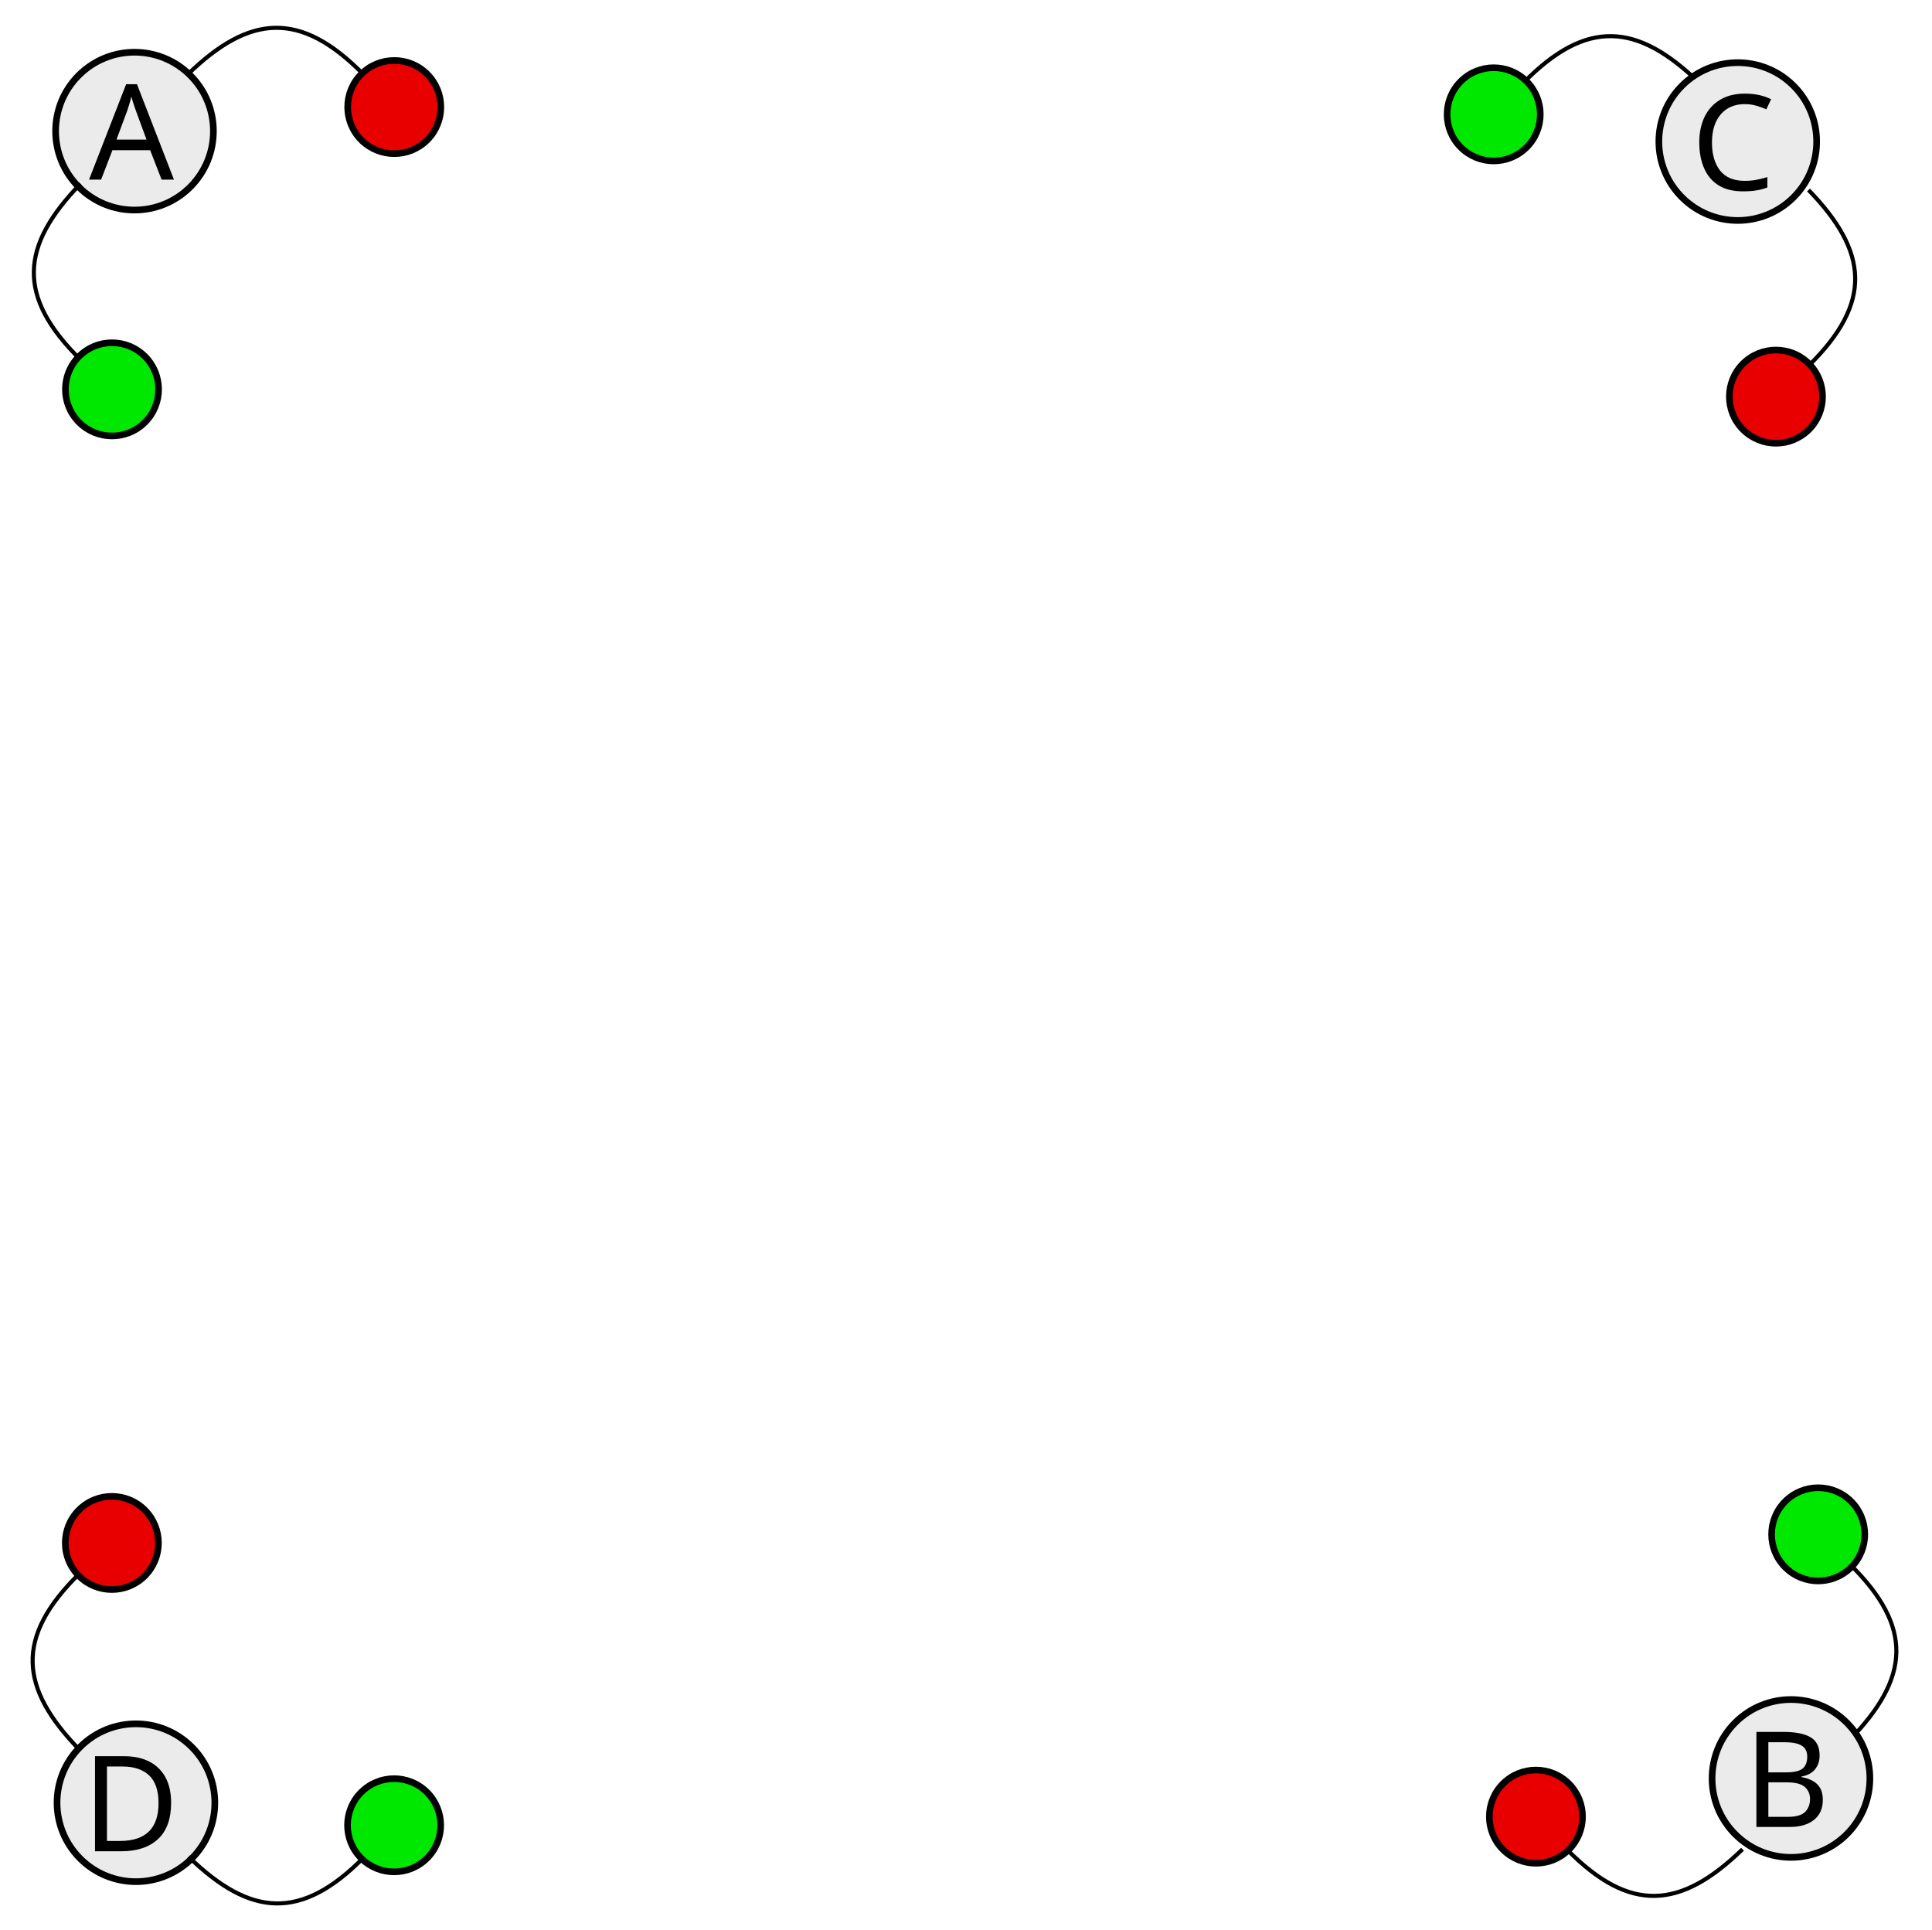
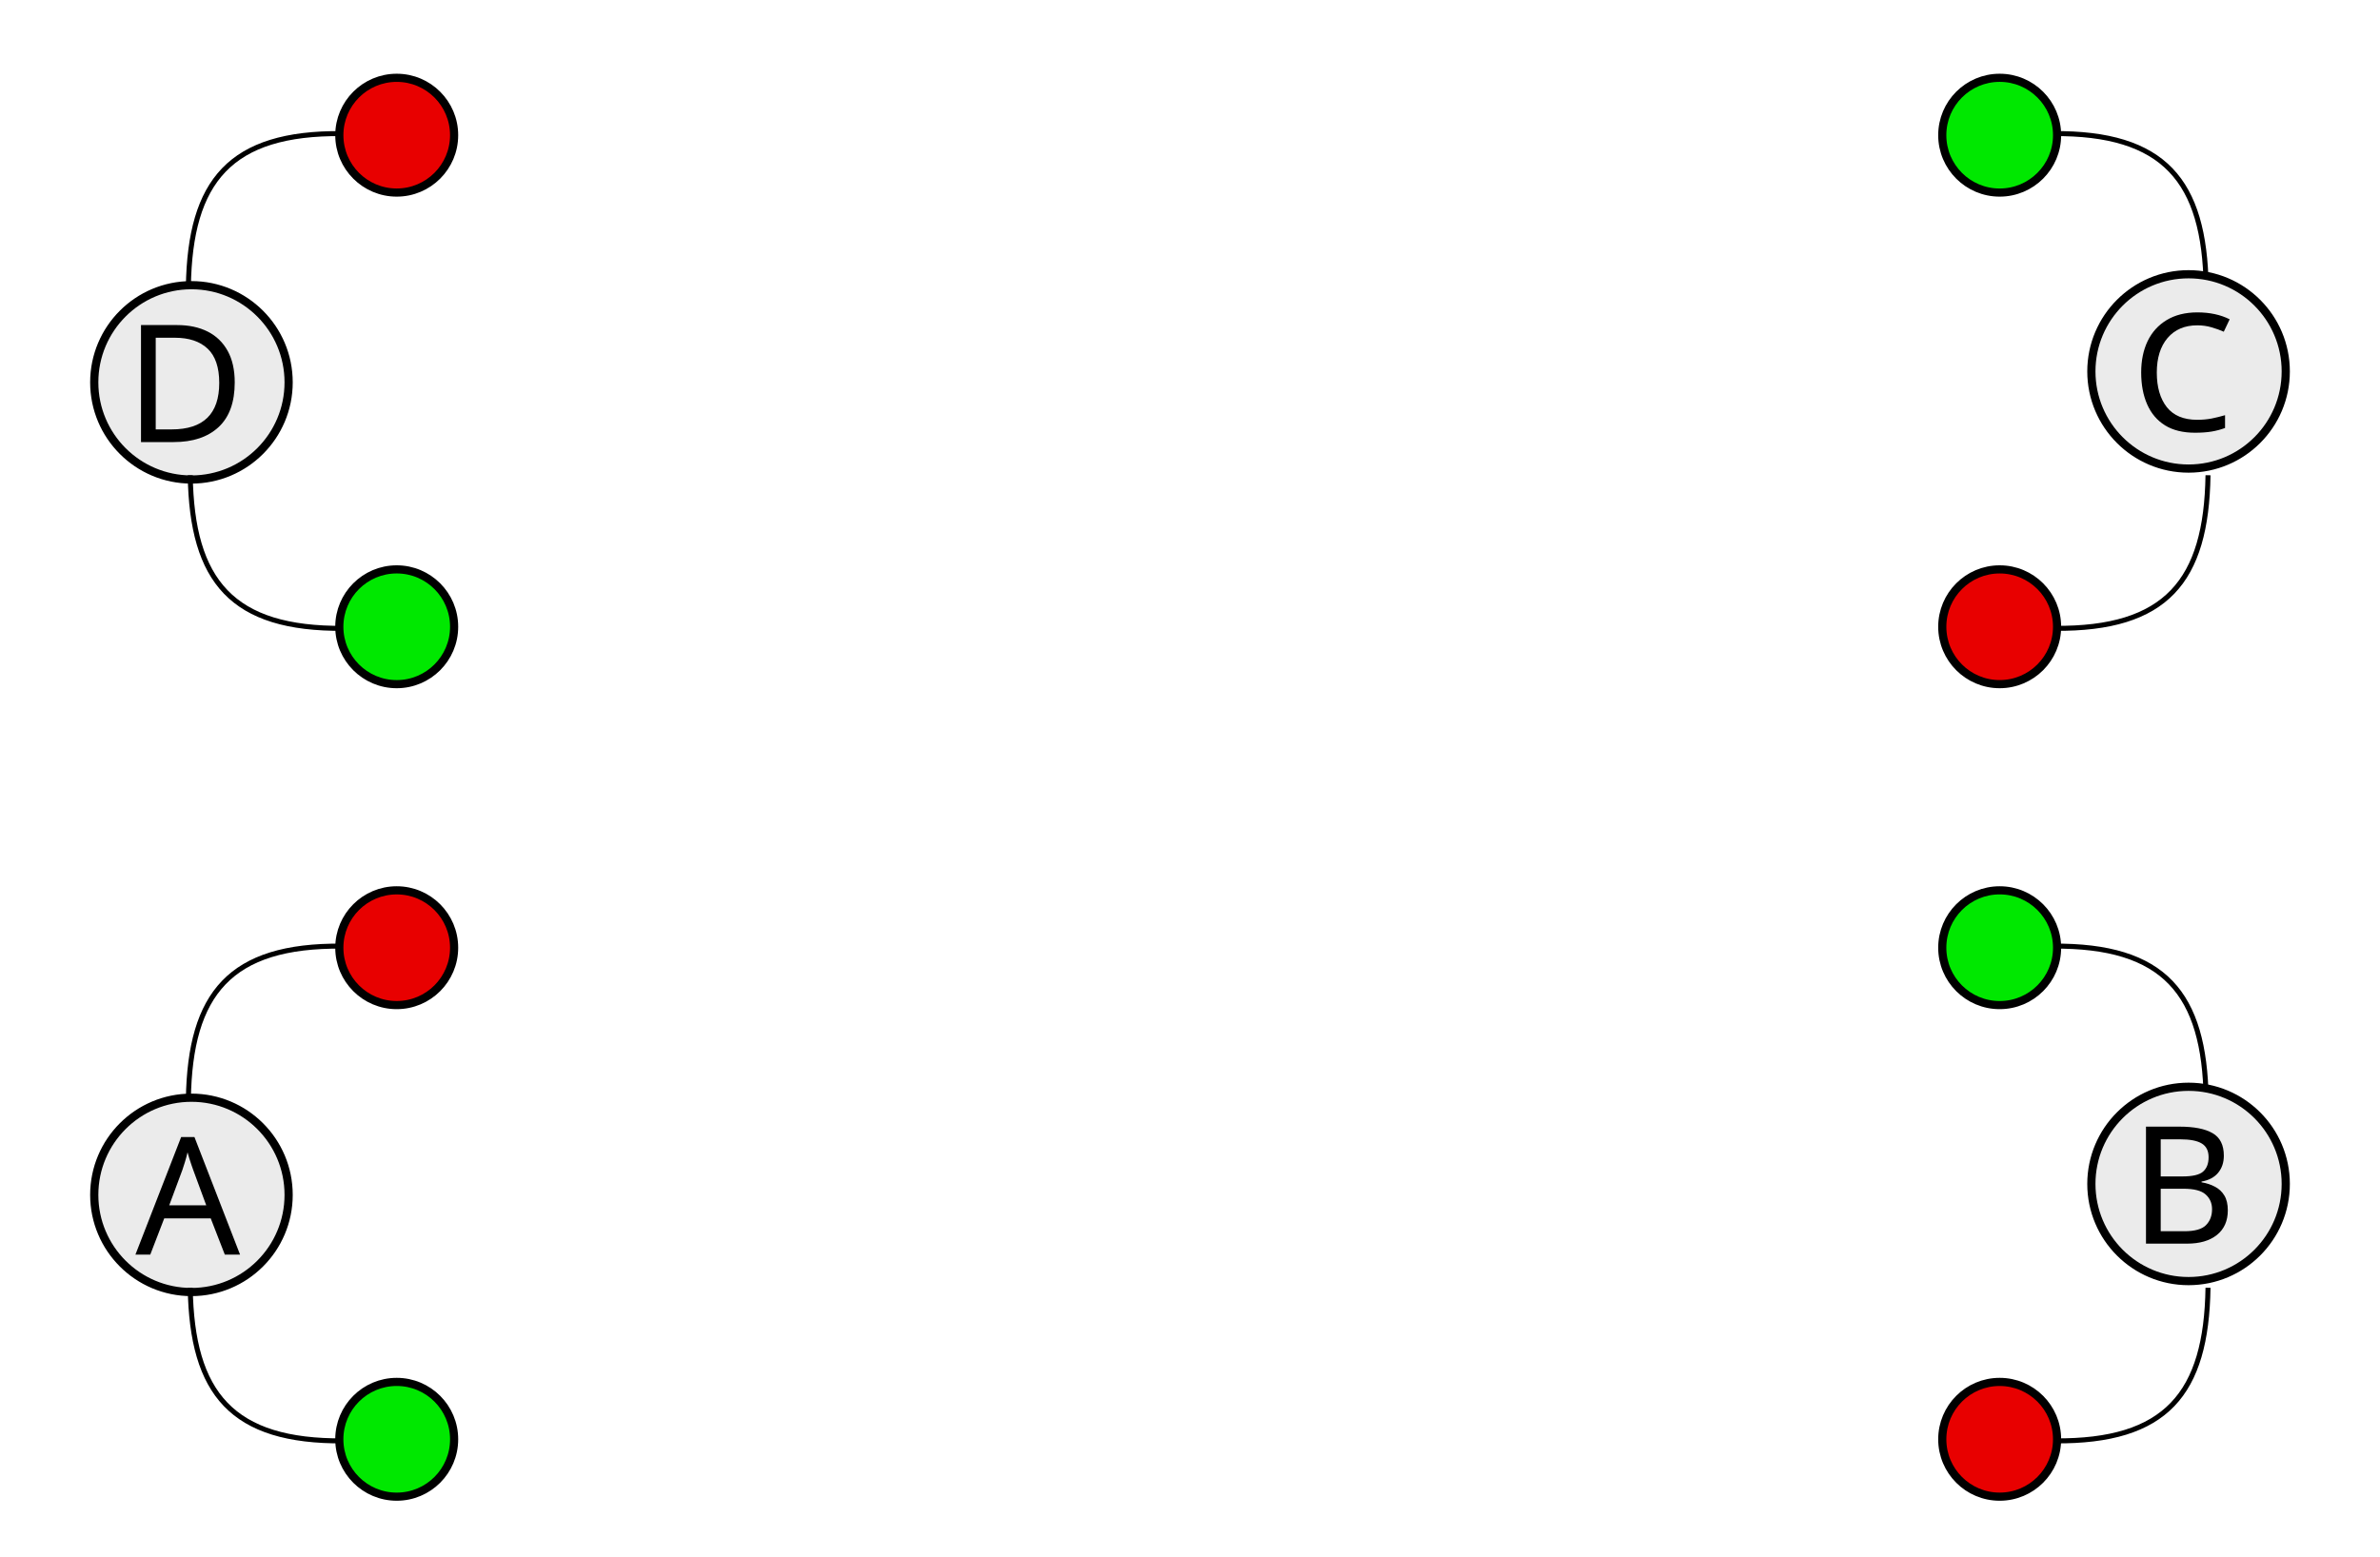
- <svg xmlns="http://www.w3.org/2000/svg" width="290.403" height="290" viewBox="0 0 290.403 290" id="svg5407" version="1.1">
+ <svg xmlns="http://www.w3.org/2000/svg" width="290.403" height="190" viewBox="0 0 290.403 190" id="svg5407" version="1.1">
  <defs id="defs5409">
    <marker orient="auto" refY="0" refX="0" id="Arrow1Mend" style="overflow:visible">
      <path id="path6160" d="M 0,0 5,-5 -12.5,0 5,5 0,0 Z" style="fill:#ebebeb;fill-opacity:1;fill-rule:evenodd;stroke:#000000;stroke-width:1pt;stroke-opacity:1" transform="matrix(-0.4,0,0,-0.4,-4,0)" />
    </marker>
    <marker orient="auto" refY="0" refX="0" id="Arrow2Mend" style="overflow:visible">
      <path id="path6178" style="fill:#ebebeb;fill-opacity:1;fill-rule:evenodd;stroke:#000000;stroke-width:0.625;stroke-linejoin:round;stroke-opacity:1" d="M 8.719,4.034 -2.207,0.016 8.719,-4.002 c -1.745,2.372 -1.735,5.617 -6e-7,8.035 z" transform="scale(-0.6,-0.6)" />
    </marker>
  </defs>
-   <g id="layer1" transform="translate(-162.671,-528.4532)">
+   <g id="layer1" transform="translate(-162.671,-628.4532)">
    <text xml:space="preserve" style="font-style:normal;font-weight:normal;font-size:20px;line-height:125%;font-family:sans-serif;letter-spacing:0px;word-spacing:0px;fill:#000000;fill-opacity:1;stroke:none;stroke-width:1px;stroke-linecap:butt;stroke-linejoin:miter;stroke-opacity:1" x="228.314" y="803.385" id="jugglerName-0">
      <tspan id="tspan5296-6" x="228.314" y="803.385" />
    </text>
-     <circle style="fill:#ebebeb;fill-opacity:1;fill-rule:evenodd;stroke:#000000;stroke-width:1;stroke-linecap:butt;stroke-linejoin:miter;stroke-miterlimit:4;stroke-dasharray:none;stroke-opacity:1" id="head-5" cx="-258.287" cy="516.932" r="11.859" transform="matrix(0.7071068,-0.7071068,0.7071068,0.7071068,0,0)">
+     <circle style="fill:#ebebeb;fill-opacity:1;fill-rule:evenodd;stroke:#000000;stroke-width:1;stroke-linecap:butt;stroke-linejoin:miter;stroke-miterlimit:4;stroke-dasharray:none;stroke-opacity:1" id="head-5" cx="-675.12" cy="186.03" r="11.859" transform="matrix(0,-1,1,0,0,0)">
      </circle>
-     <path style="opacity:1;fill:none;fill-opacity:1;stroke:#000000;stroke-width:0.612;stroke-miterlimit:4;stroke-dasharray:none;stroke-dashoffset:0;stroke-opacity:1" d="m 217.31,539.648 c -9.522,-9.696 -17.148,-9.005 -26.431,-0.003" id="leftArm-8">
+     <path style="opacity:1;fill:none;fill-opacity:1;stroke:#000000;stroke-width:0.612;stroke-miterlimit:4;stroke-dasharray:none;stroke-dashoffset:0;stroke-opacity:1" d="m 204.348,644.761 c -13.589,-0.123 -18.493,5.758 -18.691,18.687" id="leftArm-8">
      </path>
-     <text xml:space="preserve" style="font-style:normal;font-weight:normal;font-size:20px;line-height:125%;font-family:sans-serif;letter-spacing:0px;word-spacing:0px;fill:#000000;fill-opacity:1;stroke:none;stroke-width:1px;stroke-linecap:butt;stroke-linejoin:miter;stroke-opacity:1" x="176.054" y="555.452" id="jugglerName">
-       <tspan id="tspan5296" x="176.054" y="555.452">A</tspan>
+     <path style="opacity:1;fill:none;fill-opacity:1;stroke:#000000;stroke-width:0.612;stroke-miterlimit:4;stroke-dasharray:none;stroke-dashoffset:0;stroke-opacity:1" d="m 204.575,705.145 c -13.589,0.123 -18.493,-5.758 -18.691,-18.687" id="rightArm-9">
+       </path>
+     <circle style="fill:#00e800;fill-opacity:1;fill-rule:evenodd;stroke:#000000;stroke-width:0.993;stroke-linecap:butt;stroke-linejoin:miter;stroke-miterlimit:4;stroke-dasharray:none;stroke-opacity:1" id="rightHand-3" cx="-704.953" cy="211.078" r="7.004" transform="matrix(0,-1,1,0,0,0)">
+       </circle>
+     <circle style="fill:#e80000;fill-opacity:1;fill-rule:evenodd;stroke:#000000;stroke-width:0.995;stroke-linecap:butt;stroke-linejoin:miter;stroke-miterlimit:4;stroke-dasharray:none;stroke-opacity:1" id="leftHand-1" cx="-644.953" cy="211.078" r="7.003" transform="matrix(0,-1,1,0,0,0)">
+       </circle>
+     <path style="opacity:1;fill:none;fill-opacity:1;stroke:#000000;stroke-width:0.612;stroke-miterlimit:4;stroke-dasharray:none;stroke-dashoffset:0;stroke-opacity:1" d="m 413.397,705.145 c 13.589,0.123 18.493,-5.758 18.691,-18.687" id="leftArm">
+       </path>
+     <path style="opacity:1;fill:none;fill-opacity:1;stroke:#000000;stroke-width:0.612;stroke-miterlimit:4;stroke-dasharray:none;stroke-dashoffset:0;stroke-opacity:1" d="m 413.17,644.761 c 13.589,-0.123 18.493,5.758 18.691,18.687" id="rightArm">
+       </path>
+     <circle style="fill:#ebebeb;fill-opacity:1;fill-rule:evenodd;stroke:#000000;stroke-width:1;stroke-linecap:butt;stroke-linejoin:miter;stroke-miterlimit:4;stroke-dasharray:none;stroke-opacity:1" id="head" cx="673.786" cy="-429.715" r="11.859" transform="matrix(0,1,-1,0,0,0)">
+       </circle>
+     <circle style="fill:#00e800;fill-opacity:1;fill-rule:evenodd;stroke:#000000;stroke-width:0.993;stroke-linecap:butt;stroke-linejoin:miter;stroke-miterlimit:4;stroke-dasharray:none;stroke-opacity:1" id="rightHand" cx="644.953" cy="-406.667" r="7.004" transform="matrix(0,1,-1,0,0,0)">
+       </circle>
+     <circle style="fill:#e80000;fill-opacity:1;fill-rule:evenodd;stroke:#000000;stroke-width:0.995;stroke-linecap:butt;stroke-linejoin:miter;stroke-miterlimit:4;stroke-dasharray:none;stroke-opacity:1" id="leftHand" cx="704.953" cy="-406.667" r="7.003" transform="matrix(0,1,-1,0,0,0)">
+       </circle>
+     <circle style="fill:#ebebeb;fill-opacity:1;fill-rule:evenodd;stroke:#000000;stroke-width:1;stroke-linecap:butt;stroke-linejoin:miter;stroke-miterlimit:4;stroke-dasharray:none;stroke-opacity:1" id="head-5-0" cx="-774.293" cy="186.03" r="11.859" transform="matrix(0,-1,1,0,0,0)">
+       </circle>
+     <path style="opacity:1;fill:none;fill-opacity:1;stroke:#000000;stroke-width:0.612;stroke-miterlimit:4;stroke-dasharray:none;stroke-dashoffset:0;stroke-opacity:1" d="m 204.348,743.934 c -13.589,-0.123 -18.493,5.758 -18.691,18.687" id="leftArm-8-8">
+       </path>
+     <text xml:space="preserve" style="font-style:normal;font-weight:normal;font-size:20px;line-height:125%;font-family:sans-serif;letter-spacing:0px;word-spacing:0px;fill:#000000;fill-opacity:1;stroke:none;stroke-width:1px;stroke-linecap:butt;stroke-linejoin:miter;stroke-opacity:1" x="422.714" y="681.066" id="jugglerName-6">
+       <tspan id="tspan5296-8" x="422.714" y="681.066">C</tspan>
    </text>
-     <path style="opacity:1;fill:none;fill-opacity:1;stroke:#000000;stroke-width:0.612;stroke-miterlimit:4;stroke-dasharray:none;stroke-dashoffset:0;stroke-opacity:1" d="m 174.773,582.507 c -9.696,-9.522 -9.005,-17.148 -0.003,-26.431" id="rightArm-9">
+     <path style="opacity:1;fill:none;fill-opacity:1;stroke:#000000;stroke-width:0.612;stroke-miterlimit:4;stroke-dasharray:none;stroke-dashoffset:0;stroke-opacity:1" d="m 204.575,804.318 c -13.589,0.123 -18.493,-5.758 -18.691,-18.687" id="rightArm-9-4">
      </path>
-     <circle style="fill:#00e800;fill-opacity:1;fill-rule:evenodd;stroke:#000000;stroke-width:0.993;stroke-linecap:butt;stroke-linejoin:miter;stroke-miterlimit:4;stroke-dasharray:none;stroke-opacity:1" id="rightHand-3" cx="-288.119" cy="541.98" r="7.004" transform="matrix(0.7071068,-0.7071068,0.7071068,0.7071068,0,0)">
+     <circle style="fill:#00e800;fill-opacity:1;fill-rule:evenodd;stroke:#000000;stroke-width:0.993;stroke-linecap:butt;stroke-linejoin:miter;stroke-miterlimit:4;stroke-dasharray:none;stroke-opacity:1" id="rightHand-3-3" cx="-804.126" cy="211.078" r="7.004" transform="matrix(0,-1,1,0,0,0)">
      </circle>
-     <circle style="fill:#e80000;fill-opacity:1;fill-rule:evenodd;stroke:#000000;stroke-width:0.995;stroke-linecap:butt;stroke-linejoin:miter;stroke-miterlimit:4;stroke-dasharray:none;stroke-opacity:1" id="leftHand-1" cx="-228.119" cy="541.98" r="7.003" transform="matrix(0.7071068,-0.7071068,0.7071068,0.7071068,0,0)">
+     <circle style="fill:#e80000;fill-opacity:1;fill-rule:evenodd;stroke:#000000;stroke-width:0.995;stroke-linecap:butt;stroke-linejoin:miter;stroke-miterlimit:4;stroke-dasharray:none;stroke-opacity:1" id="leftHand-1-9" cx="-744.126" cy="211.078" r="7.003" transform="matrix(0,-1,1,0,0,0)">
      </circle>
-     <path style="opacity:1;fill:none;fill-opacity:1;stroke:#000000;stroke-width:0.612;stroke-miterlimit:4;stroke-dasharray:none;stroke-dashoffset:0;stroke-opacity:1" d="m 434.513,583.439 c 9.696,-9.522 9.005,-17.148 0.003,-26.431" id="leftArm">
+     <path style="opacity:1;fill:none;fill-opacity:1;stroke:#000000;stroke-width:0.612;stroke-miterlimit:4;stroke-dasharray:none;stroke-dashoffset:0;stroke-opacity:1" d="m 413.397,804.318 c 13.589,0.123 18.493,-5.758 18.691,-18.687" id="leftArm-4">
      </path>
-     <path style="opacity:1;fill:none;fill-opacity:1;stroke:#000000;stroke-width:0.612;stroke-miterlimit:4;stroke-dasharray:none;stroke-dashoffset:0;stroke-opacity:1" d="m 391.654,540.902 c 9.522,-9.696 17.148,-9.005 26.431,-0.003" id="rightArm">
+     <path style="opacity:1;fill:none;fill-opacity:1;stroke:#000000;stroke-width:0.612;stroke-miterlimit:4;stroke-dasharray:none;stroke-dashoffset:0;stroke-opacity:1" d="m 413.17,743.934 c 13.589,-0.123 18.493,5.758 18.691,18.687" id="rightArm-3">
      </path>
-     <circle style="fill:#ebebeb;fill-opacity:1;fill-rule:evenodd;stroke:#000000;stroke-width:1;stroke-linecap:butt;stroke-linejoin:miter;stroke-miterlimit:4;stroke-dasharray:none;stroke-opacity:1" id="head" cx="688.442" cy="88.989" r="11.859" transform="matrix(0.7071068,0.7071068,-0.7071068,0.7071068,0,0)">
+     <circle style="fill:#ebebeb;fill-opacity:1;fill-rule:evenodd;stroke:#000000;stroke-width:1;stroke-linecap:butt;stroke-linejoin:miter;stroke-miterlimit:4;stroke-dasharray:none;stroke-opacity:1" id="head-9" cx="772.958" cy="-429.715" r="11.859" transform="matrix(0,1,-1,0,0,0)">
      </circle>
-     <circle style="fill:#00e800;fill-opacity:1;fill-rule:evenodd;stroke:#000000;stroke-width:0.993;stroke-linecap:butt;stroke-linejoin:miter;stroke-miterlimit:4;stroke-dasharray:none;stroke-opacity:1" id="rightHand" cx="659.609" cy="112.037" r="7.004" transform="matrix(0.7071068,0.7071068,-0.7071068,0.7071068,0,0)">
+     <circle style="fill:#00e800;fill-opacity:1;fill-rule:evenodd;stroke:#000000;stroke-width:0.993;stroke-linecap:butt;stroke-linejoin:miter;stroke-miterlimit:4;stroke-dasharray:none;stroke-opacity:1" id="rightHand-9" cx="744.126" cy="-406.667" r="7.004" transform="matrix(0,1,-1,0,0,0)">
      </circle>
-     <circle style="fill:#e80000;fill-opacity:1;fill-rule:evenodd;stroke:#000000;stroke-width:0.995;stroke-linecap:butt;stroke-linejoin:miter;stroke-miterlimit:4;stroke-dasharray:none;stroke-opacity:1" id="leftHand" cx="719.609" cy="112.037" r="7.003" transform="matrix(0.7071068,0.7071068,-0.7071068,0.7071068,0,0)">
+     <circle style="fill:#e80000;fill-opacity:1;fill-rule:evenodd;stroke:#000000;stroke-width:0.995;stroke-linecap:butt;stroke-linejoin:miter;stroke-miterlimit:4;stroke-dasharray:none;stroke-opacity:1" id="leftHand-10" cx="804.126" cy="-406.667" r="7.003" transform="matrix(0,1,-1,0,0,0)">
      </circle>
-     <circle style="fill:#ebebeb;fill-opacity:1;fill-rule:evenodd;stroke:#000000;stroke-width:1;stroke-linecap:butt;stroke-linejoin:miter;stroke-miterlimit:4;stroke-dasharray:none;stroke-opacity:1" id="head-5-0" cx="-694.723" cy="-435.774" r="11.859" transform="matrix(-0.7071068,-0.7071068,0.7071068,-0.7071068,0,0)">
-       </circle>
-     <path style="opacity:1;fill:none;fill-opacity:1;stroke:#000000;stroke-width:0.612;stroke-miterlimit:4;stroke-dasharray:none;stroke-dashoffset:0;stroke-opacity:1" d="m 174.59,764.962 c -9.696,9.522 -9.005,17.148 -0.003,26.431" id="leftArm-8-8">
-       </path>
-     <text xml:space="preserve" style="font-style:normal;font-weight:normal;font-size:20px;line-height:125%;font-family:sans-serif;letter-spacing:0px;word-spacing:0px;fill:#000000;fill-opacity:1;stroke:none;stroke-width:1px;stroke-linecap:butt;stroke-linejoin:miter;stroke-opacity:1" x="416.875" y="557.007" id="jugglerName-6">
-       <tspan id="tspan5296-8" x="416.875" y="557.007">C</tspan>
+     <text xml:space="preserve" style="font-style:normal;font-weight:normal;font-size:20px;line-height:125%;font-family:sans-serif;letter-spacing:0px;word-spacing:0px;fill:#000000;fill-opacity:1;stroke:none;stroke-width:1px;stroke-linecap:butt;stroke-linejoin:miter;stroke-opacity:1" x="177.939" y="682.41" id="text6070-5">
+       <tspan id="tspan6072-1" x="177.939" y="682.41">D</tspan>
    </text>
-     <path style="opacity:1;fill:none;fill-opacity:1;stroke:#000000;stroke-width:0.612;stroke-miterlimit:4;stroke-dasharray:none;stroke-dashoffset:0;stroke-opacity:1" d="m 217.449,807.499 c -9.522,9.696 -17.148,9.005 -26.431,0.003" id="rightArm-9-4">
-       </path>
-     <circle style="fill:#00e800;fill-opacity:1;fill-rule:evenodd;stroke:#000000;stroke-width:0.993;stroke-linecap:butt;stroke-linejoin:miter;stroke-miterlimit:4;stroke-dasharray:none;stroke-opacity:1" id="rightHand-3-3" cx="-724.556" cy="-410.726" r="7.004" transform="matrix(-0.7071068,-0.7071068,0.7071068,-0.7071068,0,0)">
-       </circle>
-     <circle style="fill:#e80000;fill-opacity:1;fill-rule:evenodd;stroke:#000000;stroke-width:0.995;stroke-linecap:butt;stroke-linejoin:miter;stroke-miterlimit:4;stroke-dasharray:none;stroke-opacity:1" id="leftHand-1-9" cx="-664.556" cy="-410.726" r="7.003" transform="matrix(-0.7071068,-0.7071068,0.7071068,-0.7071068,0,0)">
-       </circle>
-     <path style="opacity:1;fill:none;fill-opacity:1;stroke:#000000;stroke-width:0.612;stroke-miterlimit:4;stroke-dasharray:none;stroke-dashoffset:0;stroke-opacity:1" d="m 398.164,806.367 c 9.522,9.696 17.148,9.005 26.431,0.003" id="leftArm-4">
-       </path>
-     <path style="opacity:1;fill:none;fill-opacity:1;stroke:#000000;stroke-width:0.612;stroke-miterlimit:4;stroke-dasharray:none;stroke-dashoffset:0;stroke-opacity:1" d="m 440.701,763.508 c 9.696,9.522 9.005,17.148 0.003,26.431" id="rightArm-3">
-       </path>
-     <circle style="fill:#ebebeb;fill-opacity:1;fill-rule:evenodd;stroke:#000000;stroke-width:1;stroke-linecap:butt;stroke-linejoin:miter;stroke-miterlimit:4;stroke-dasharray:none;stroke-opacity:1" id="head-9" cx="257.284" cy="-868.05" r="11.859" transform="matrix(-0.7071068,0.7071068,-0.7071068,-0.7071068,0,0)">
-       </circle>
-     <circle style="fill:#00e800;fill-opacity:1;fill-rule:evenodd;stroke:#000000;stroke-width:0.993;stroke-linecap:butt;stroke-linejoin:miter;stroke-miterlimit:4;stroke-dasharray:none;stroke-opacity:1" id="rightHand-9" cx="228.451" cy="-845.002" r="7.004" transform="matrix(-0.7071068,0.7071068,-0.7071068,-0.7071068,0,0)">
-       </circle>
-     <circle style="fill:#e80000;fill-opacity:1;fill-rule:evenodd;stroke:#000000;stroke-width:0.995;stroke-linecap:butt;stroke-linejoin:miter;stroke-miterlimit:4;stroke-dasharray:none;stroke-opacity:1" id="leftHand-10" cx="288.451" cy="-845.002" r="7.003" transform="matrix(-0.7071068,0.7071068,-0.7071068,-0.7071068,0,0)">
-       </circle>
-     <text xml:space="preserve" style="font-style:normal;font-weight:normal;font-size:20px;line-height:125%;font-family:sans-serif;letter-spacing:0px;word-spacing:0px;fill:#000000;fill-opacity:1;stroke:none;stroke-width:1px;stroke-linecap:butt;stroke-linejoin:miter;stroke-opacity:1" x="175.014" y="806.672" id="text6070-5">
-       <tspan id="tspan6072-1" x="175.014" y="806.672">D</tspan>
+     <text xml:space="preserve" style="font-style:normal;font-weight:normal;font-size:20px;line-height:125%;font-family:sans-serif;letter-spacing:0px;word-spacing:0px;fill:#000000;fill-opacity:1;stroke:none;stroke-width:1px;stroke-linecap:butt;stroke-linejoin:miter;stroke-opacity:1" x="422.582" y="780.248" id="text6070">
+       <tspan id="tspan6072" x="422.582" y="780.248">B</tspan>
    </text>
-     <flowRoot xml:space="preserve" id="flowRoot4427" style="fill:black;stroke:none;stroke-opacity:1;stroke-width:1px;stroke-linejoin:miter;stroke-linecap:butt;fill-opacity:1;font-family:sans-serif;font-style:normal;font-weight:normal;font-size:20px;line-height:125%;letter-spacing:0px;word-spacing:0px">
-       <flowRegion id="flowRegion4429">
-         <rect id="rect4431" width="67.33" height="91.202" x="7.651" y="105.148" />
-       </flowRegion>
-       <flowPara id="flowPara4433" />
-     </flowRoot>
-     <text xml:space="preserve" style="font-style:normal;font-weight:normal;font-size:20px;line-height:125%;font-family:sans-serif;letter-spacing:0px;word-spacing:0px;fill:#000000;fill-opacity:1;stroke:none;stroke-width:1px;stroke-linecap:butt;stroke-linejoin:miter;stroke-opacity:1" x="424.743" y="803.021" id="text6070">
-       <tspan id="tspan6072" x="424.743" y="803.021">B</tspan>
+     <text xml:space="preserve" style="font-style:normal;font-weight:normal;font-size:20px;line-height:125%;font-family:sans-serif;letter-spacing:0px;word-spacing:0px;fill:#000000;fill-opacity:1;stroke:none;stroke-width:1px;stroke-linecap:butt;stroke-linejoin:miter;stroke-opacity:1" x="179.194" y="781.583" id="jugglerName">
+       <tspan id="tspan5296" x="179.194" y="781.583">A</tspan>
    </text>
  </g>
</svg>
